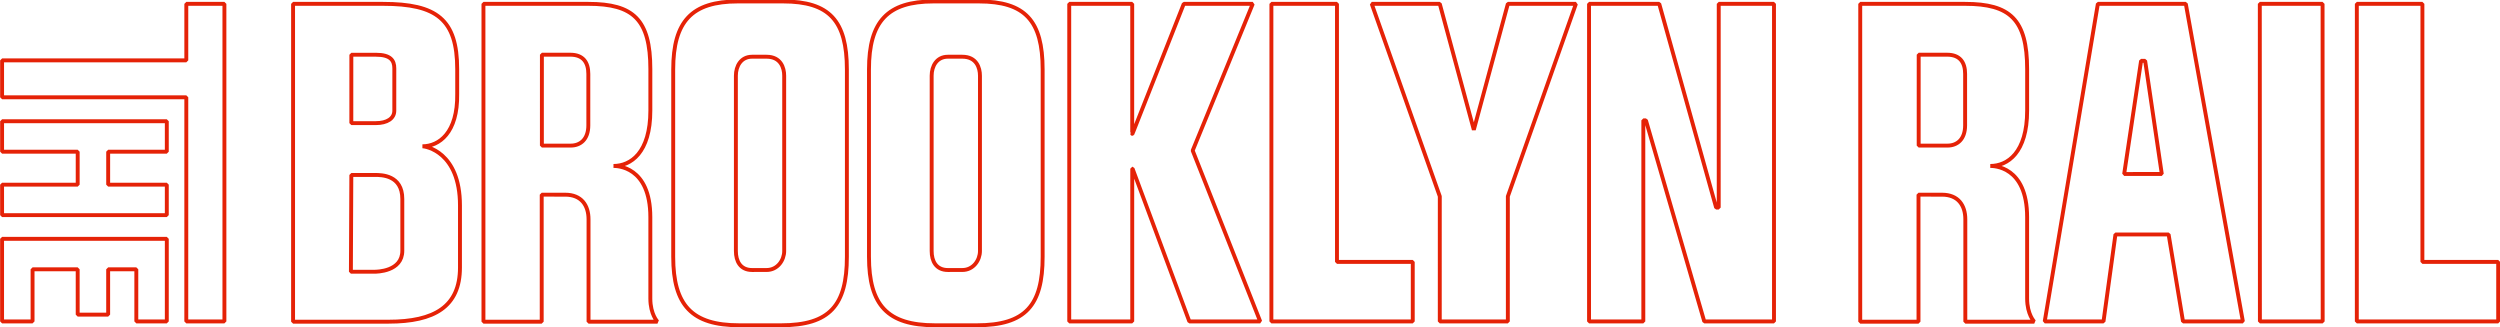
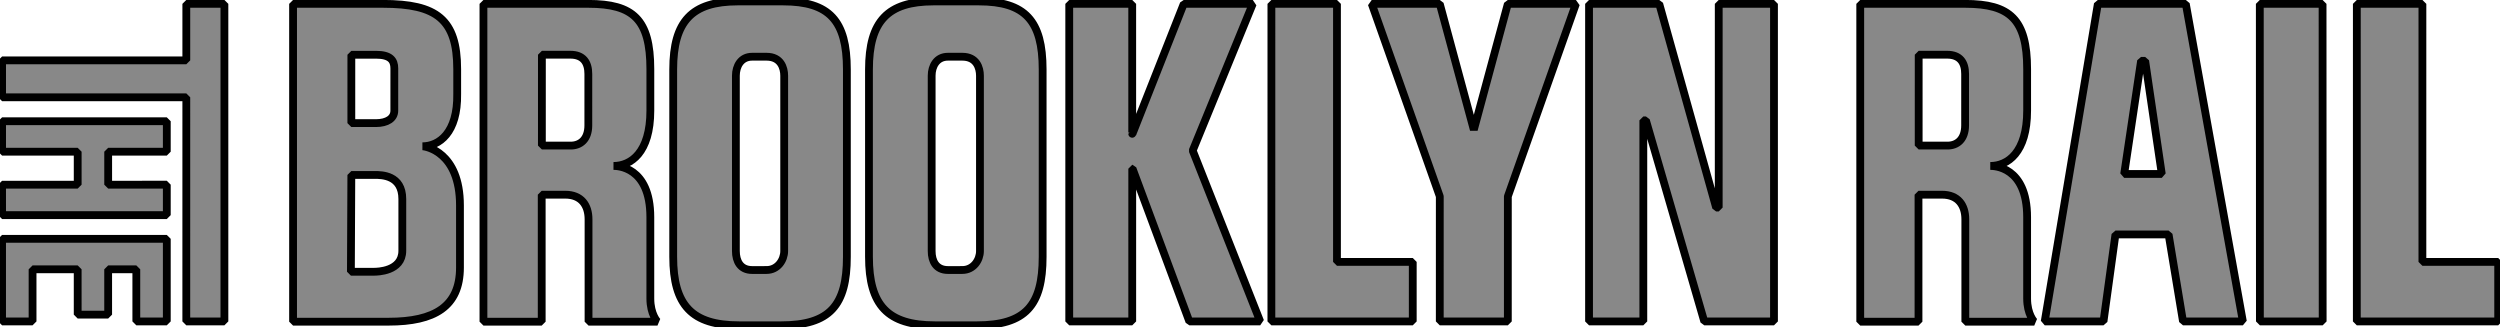
<svg xmlns="http://www.w3.org/2000/svg" width="1601px" height="209px" viewBox="0 0 1601 209" version="1.1">
  <g id="brooklyn-rail-logo-2019-outline-red" stroke="none" stroke-width="1" fill="none" fill-rule="evenodd" stroke-linecap="round" stroke-linejoin="bevel">
-     <g id="Group" transform="translate(1.332, 0.931)" stroke="#E52207" stroke-width="2.5">
+     <g id="Group" transform="translate(1.332, 0.931)" fill="#888888" stroke="#000000" stroke-width="5">
      <path d="M1358.986,110.492 L1369.81,38.018 L1372.421,38.018 L1383.081,110.486 L1358.986,110.492 Z M1342.135,1.535 L1308.103,204.911 L1345.751,204.911 L1353.4,149.219 L1387.444,149.219 L1396.664,204.911 L1435.006,204.911 L1398.459,1.535 L1342.135,1.535 Z M1296.848,69.857 L1296.848,43.373 C1296.848,11.518 1285.873,1.535 1257.165,1.535 L1189.965,1.535 L1189.965,205.074 L1227.274,205.074 L1227.274,123.736 L1242.365,123.746 C1252.649,123.746 1257.261,130.522 1257.261,139.521 L1257.261,205.074 L1301.407,205.074 C1301.407,205.074 1296.839,200.469 1296.839,190.258 C1296.839,180.045 1296.839,138.17 1296.839,138.17 C1296.839,105.415 1275.345,105.347 1273.233,105.347 C1284.285,105.347 1296.848,96.937 1296.848,69.857 Z M1257.128,79.34 C1257.128,88.33 1252.026,92.307 1245.861,92.307 L1227.385,92.307 L1227.394,34.099 L1245.598,34.099 C1253.817,34.099 1257.134,39.004 1257.134,46.455 L1257.128,79.34 Z M1445.848,1.535 L1445.907,204.917 L1486.107,204.917 L1486.042,1.535 L1445.848,1.535 Z M1099.336,132.008 L1097.683,132.008 L1061.241,1.535 L1016.29,1.535 L1016.29,204.914 L1051.052,204.914 L1051.052,76.143 L1052.72,76.143 L1090.084,204.914 L1134.733,204.914 L1134.733,1.535 L1099.345,1.535 L1099.336,132.008 Z M942.502,82.192 L920.7,1.535 L877.127,1.535 L920.709,124.825 L920.7,204.914 L964.288,204.914 L964.297,124.834 L1007.889,1.535 L964.297,1.535 L942.502,82.192 Z M854.869,1.535 L812.874,1.535 L812.865,204.914 L903.399,204.914 L903.399,166.788 L854.869,166.788 L854.869,1.535 Z M800.94,1.535 L756.751,1.535 L723.903,84.754 L723.739,84.757 C723.739,85.481 723.739,1.535 723.739,1.535 L683.407,1.535 L683.407,204.914 L723.749,204.914 L723.755,107.108 L723.965,107.108 L760.321,204.914 L805.7,204.914 L762.466,95.485 L800.94,1.535 Z M0.009,96.216 L48.422,96.216 L48.422,117.336 L0,117.336 L0.009,136.839 L105.486,136.839 L105.486,117.327 L67.943,117.336 L67.943,96.216 L105.486,96.216 L105.486,76.704 L0.009,76.704 L0.009,96.216 Z M0,204.902 L19.521,204.902 L19.521,171.539 L48.416,171.539 L48.422,200.564 L67.934,200.564 L67.934,171.539 L85.968,171.539 L85.968,204.902 L105.486,204.902 L105.486,152.012 L0,152.012 L0,204.902 Z M117.981,37.734 L0.009,37.734 L0.009,61.376 L117.981,61.376 L117.971,204.902 L142.382,204.902 L142.382,1.535 L117.981,1.535 L117.981,37.734 Z" id="Stroke-1" />
      <path d="M251.182,69.934 C251.182,74.944 246.566,77.922 239.325,77.922 L223.661,77.922 L223.67,34.124 L239.439,34.124 C248.687,34.124 251.191,37.657 251.191,42.858 L251.182,69.934 Z M223.661,111.106 L238.751,111.106 C242.907,111.106 256.311,111.103 256.311,126.517 C256.311,126.517 256.311,143.319 256.311,159.621 C256.311,172.991 239.969,173.096 238.237,173.096 C226.374,173.096 223.383,173.096 223.383,173.096 L223.661,111.106 Z M247.531,205.074 C276.815,205.074 293.232,195.459 293.232,170.411 L293.232,130.627 C293.232,96.33 271.288,92.745 269.176,92.745 C279.871,92.745 291.844,84.103 291.459,59.237 L291.459,43.373 C291.459,11.518 278.357,1.535 243.949,1.535 L186.352,1.535 L186.352,205.074 L247.531,205.074 Z M415.152,69.857 L415.152,43.373 C415.152,11.518 404.177,1.535 375.47,1.535 L308.27,1.535 L308.27,205.074 L345.578,205.074 L345.578,123.736 L360.669,123.746 C370.953,123.746 375.565,130.522 375.565,139.521 L375.565,205.074 L419.712,205.074 C419.712,205.074 415.143,200.469 415.143,190.258 C415.143,180.045 415.143,138.17 415.143,138.17 C415.143,105.415 393.649,105.347 391.538,105.347 C402.59,105.347 415.152,96.937 415.152,69.857 Z M375.433,79.34 C375.433,88.33 370.331,92.307 364.165,92.307 L345.689,92.307 L345.699,34.099 L363.903,34.099 C372.122,34.099 375.439,39.004 375.439,46.455 L375.433,79.34 Z M626.235,159.843 C626.235,165.583 622.082,171.977 614.958,171.977 L605.682,171.986 C598.113,171.977 595.296,166.292 595.302,159.837 L595.302,47.544 C595.296,41.498 598.477,35.391 605.682,35.391 L614.958,35.391 C624.077,35.391 626.241,42.577 626.235,47.55 L626.235,159.843 Z M625.076,0 L596.467,0 C567.121,0 555.16,12.661 555.16,43.555 L555.16,163.508 C555.16,194.571 567.121,207.371 597.349,207.371 L624.182,207.38 C655.494,207.38 666.377,194.571 666.377,163.508 L666.377,43.548 C666.377,12.405 655.239,0 625.52,0 L625.076,0 Z M1549.981,1.535 L1507.983,1.535 L1507.974,204.917 L1598.511,204.917 L1598.511,166.788 L1549.971,166.788 L1549.981,1.535 Z M500.865,159.843 C500.865,165.583 496.712,171.977 489.588,171.977 L480.314,171.986 C472.743,171.977 469.925,166.292 469.931,159.837 L469.931,47.544 C469.925,41.498 473.107,35.391 480.314,35.391 L489.588,35.391 C498.71,35.391 500.874,42.577 500.865,47.55 L500.865,159.843 Z M499.709,0 L471.1,0 C441.751,0 429.79,12.661 429.79,43.555 L429.79,163.508 C429.79,194.571 441.751,207.371 471.978,207.371 L498.812,207.38 C530.127,207.38 541.01,194.571 541.01,163.508 L541.01,43.548 C541.01,12.405 529.868,0 500.153,0 L499.709,0 Z" id="Stroke-2" />
    </g>
  </g>
</svg>
